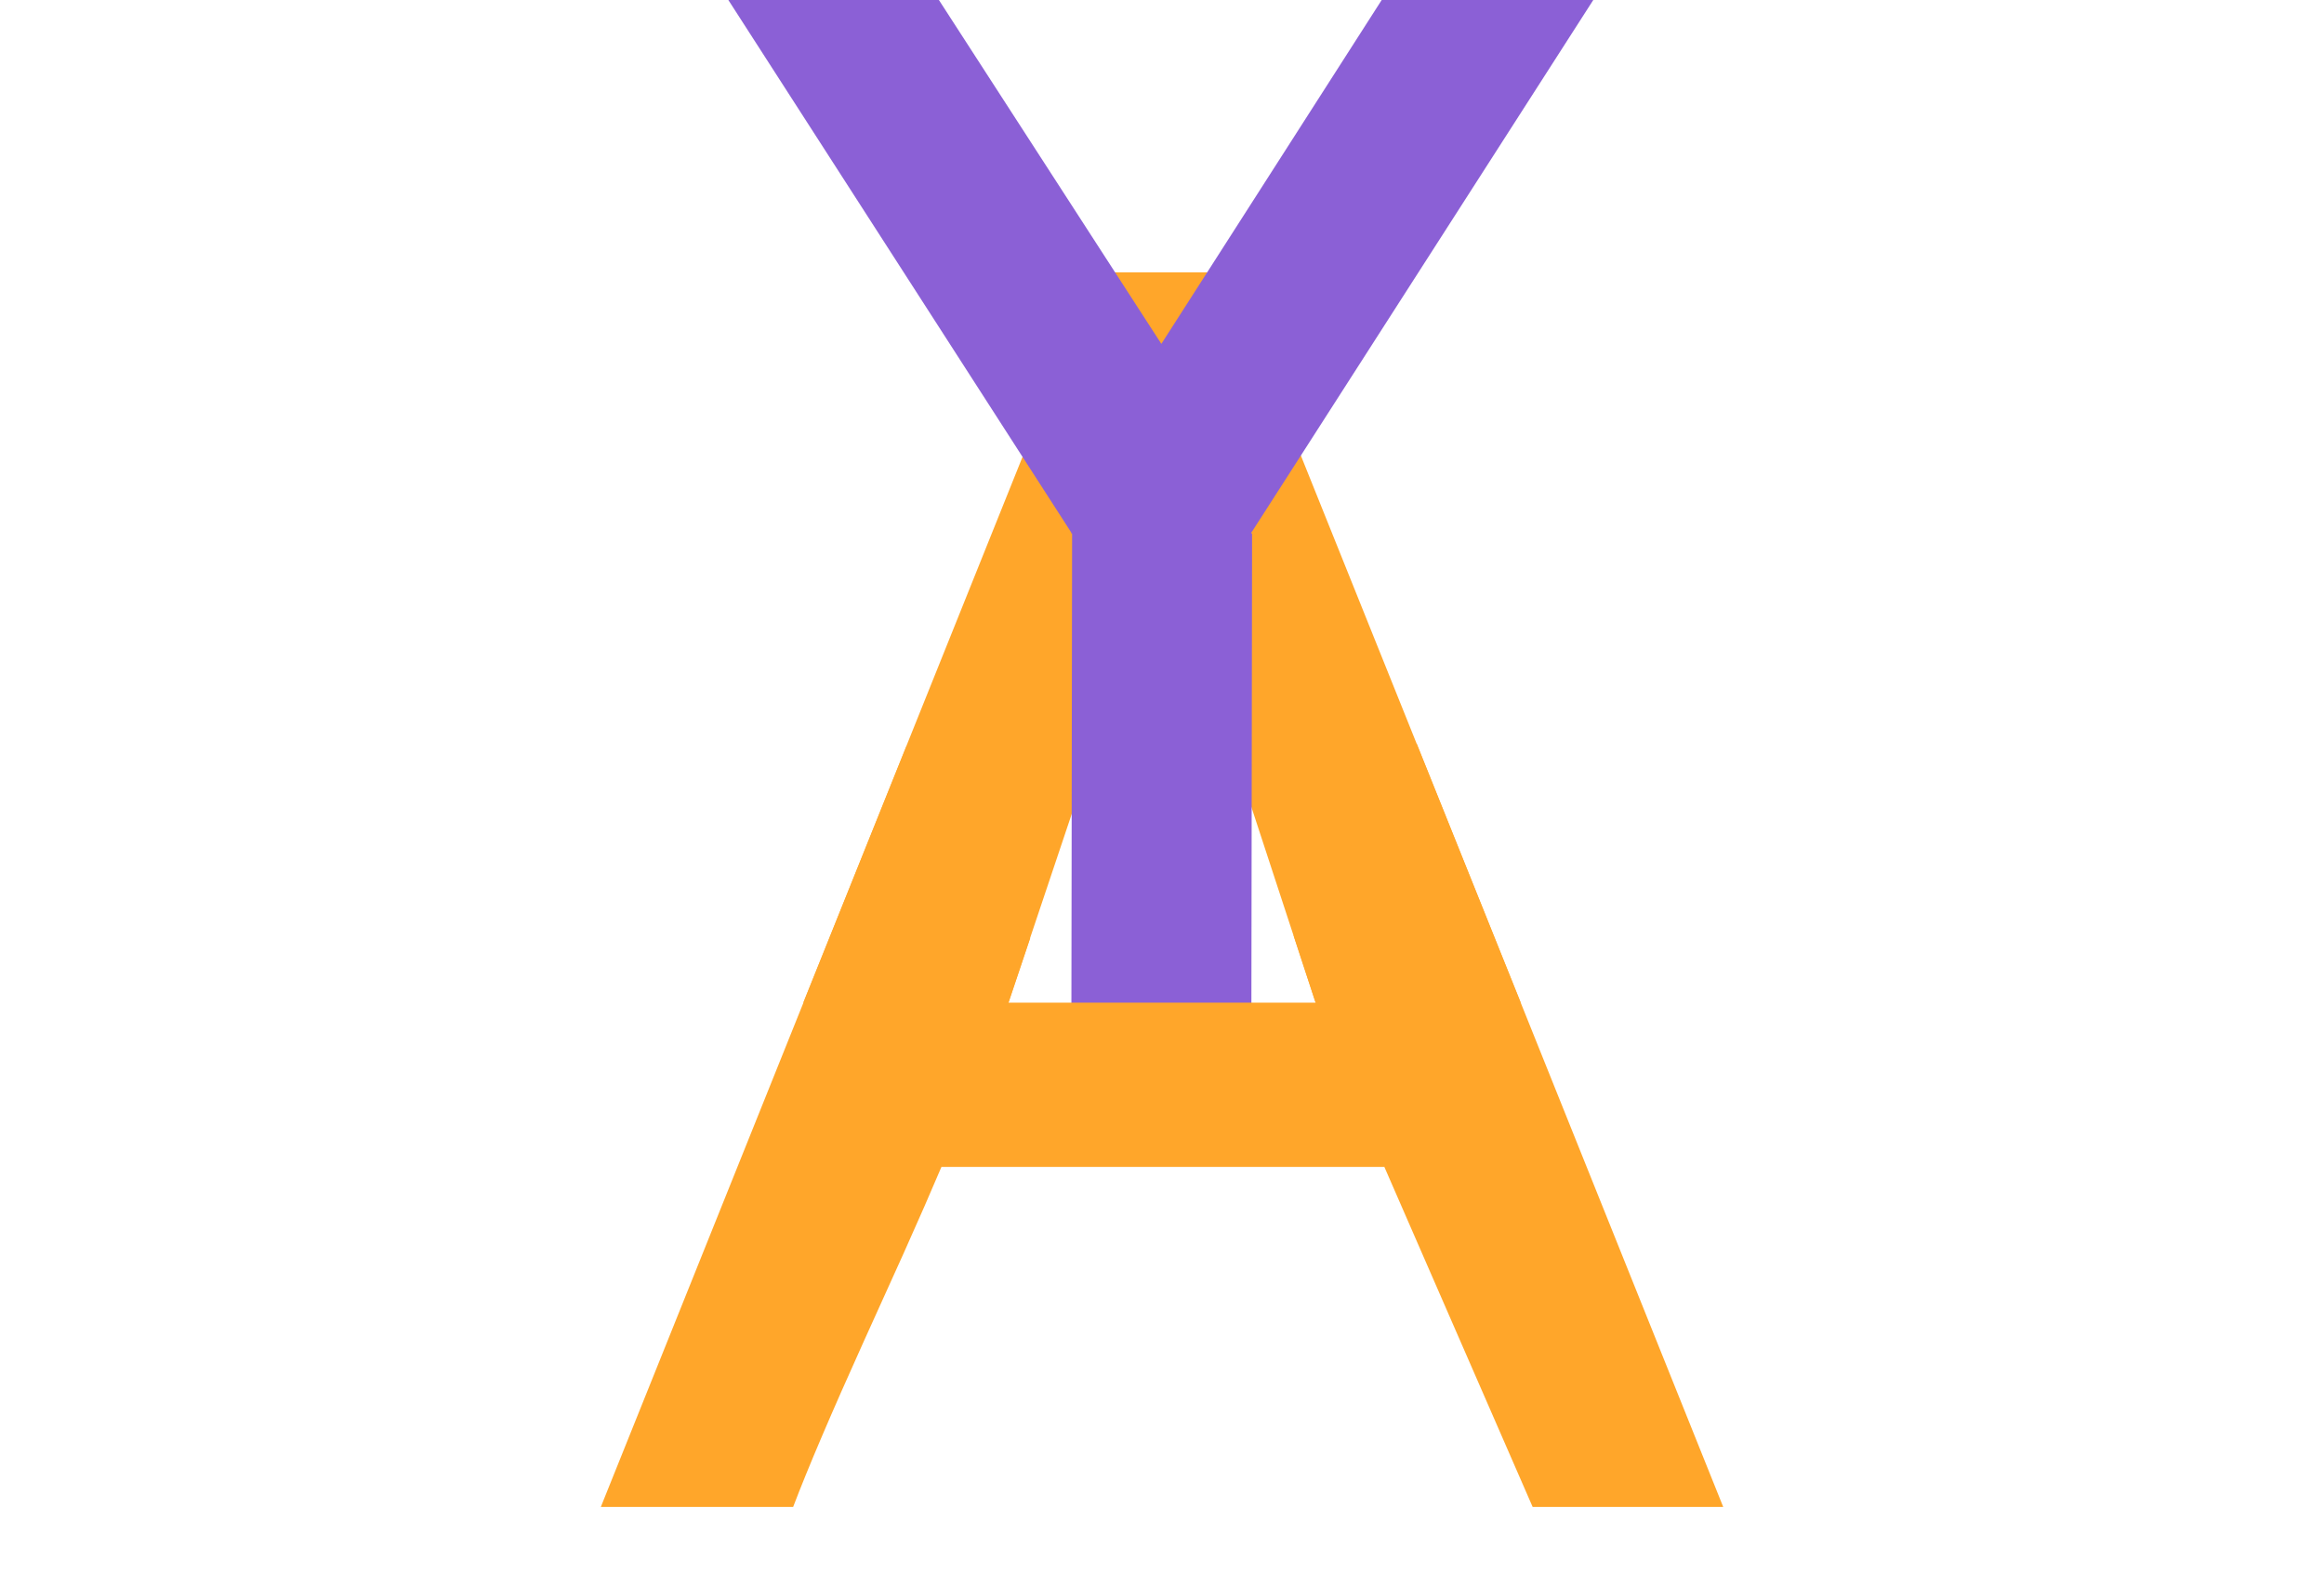
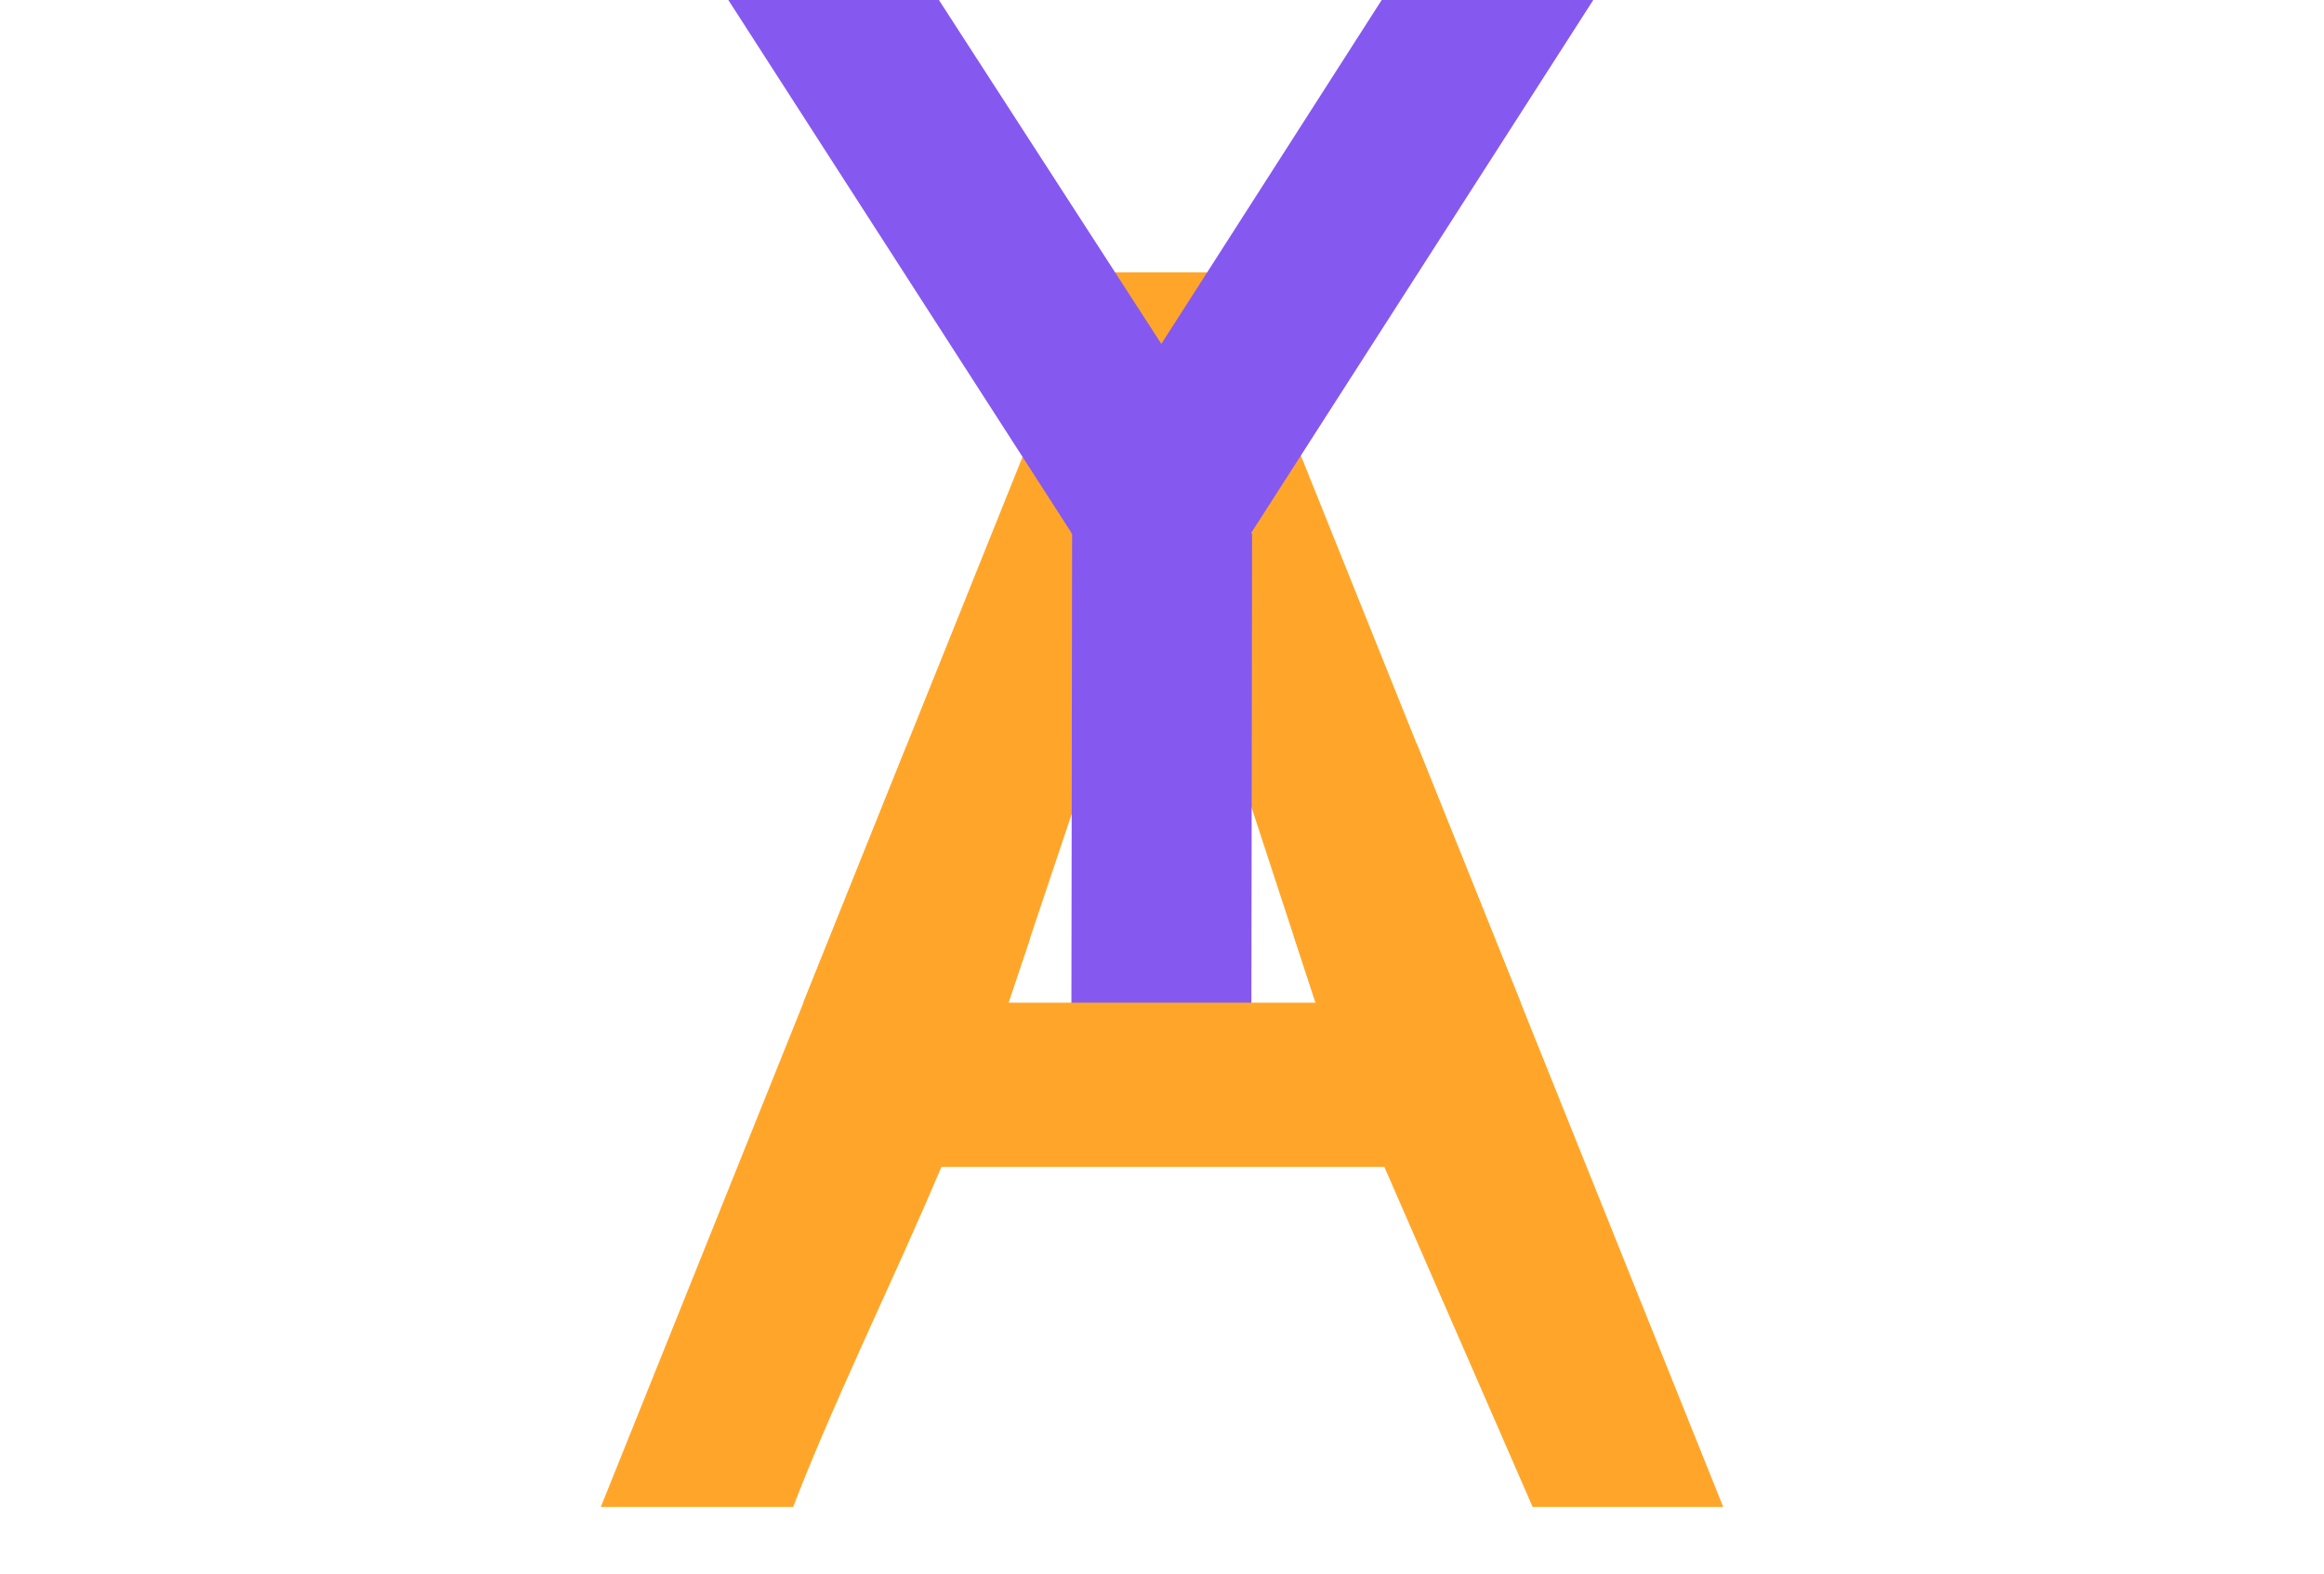
<svg xmlns="http://www.w3.org/2000/svg" xmlns:xlink="http://www.w3.org/1999/xlink" version="1.1" preserveAspectRatio="none" x="0px" y="0px" width="1920px" height="1300px" viewBox="0 0 1920 1300">
  <defs>
    <g id="Tween_1_0_Layer0_0_MEMBER_0_FILL">
      <path fill="#FFA62A" stroke="none" d=" M 846.2 1.7 L 669.9 1.7 273.8 987.55 550.75 987.55 760.5 362.6 965.4 987.55 1242.45 987.55 846.2 1.7 Z" />
    </g>
    <g id="Symbol_1_0_Layer0_0_MEMBER_0_FILL">
-       <path fill="#8B60D6" stroke="none" d=" M 1225.55 0 L 756.75 731.5 283.5 0 0 0 635.25 986.4 635.25 987.5 636.25 987.5 635.25 1670 878.25 1670 879.25 987.5 878.25 987.5 878.25 986.4 1511.5 0 1225.55 0 Z" />
+       <path fill="#8558F0" stroke="none" d=" M 1225.55 0 L 756.75 731.5 283.5 0 0 0 635.25 986.4 635.25 987.5 636.25 987.5 635.25 1670 878.25 1670 879.25 987.5 878.25 987.5 878.25 986.4 1511.5 0 1225.55 0 Z" />
    </g>
    <g id="Symbol_2_0_Layer0_0_FILL">
      <path fill="#FFA62A" stroke="none" d=" M 550.75 987.55 L 580 900.5 413 641.2 0.3 1668.3 259.95 1668.3 Q 289.8 1589.75 355.6 1444.15 391.4 1365.3 409.1 1325.9 439.55 1258.05 460.15 1209.3 L 1058.15 1209.3 1258.35 1668.3 1515.65 1668.3 1101.9 638.15 935.7 897.05 965.4 987.55 550.75 987.55 Z" />
    </g>
  </defs>
  <g transform="matrix( 1, 0, 0, 1, 960,526.6) ">
    <g transform="matrix( 0.611908, 0, 0, 0.611908, -463.9,-302.65) ">
      <use xlink:href="#Tween_1_0_Layer0_0_MEMBER_0_FILL" />
    </g>
  </g>
  <g transform="matrix( 1, 0, 0, 1, 496.4,-163.55) ">
    <g transform="matrix( 0.611908, 0, 0, 0.611908, 0,0) ">
      <use xlink:href="#Symbol_1_0_Layer0_0_MEMBER_0_FILL" />
    </g>
  </g>
  <g transform="matrix( 1, 0, 0, 1, 496.4,614.45) ">
    <g transform="matrix( 0.6119232, 0, 0, 0.6119232, -0.2,-390.5) ">
      <use xlink:href="#Symbol_2_0_Layer0_0_FILL" />
    </g>
  </g>
</svg>
